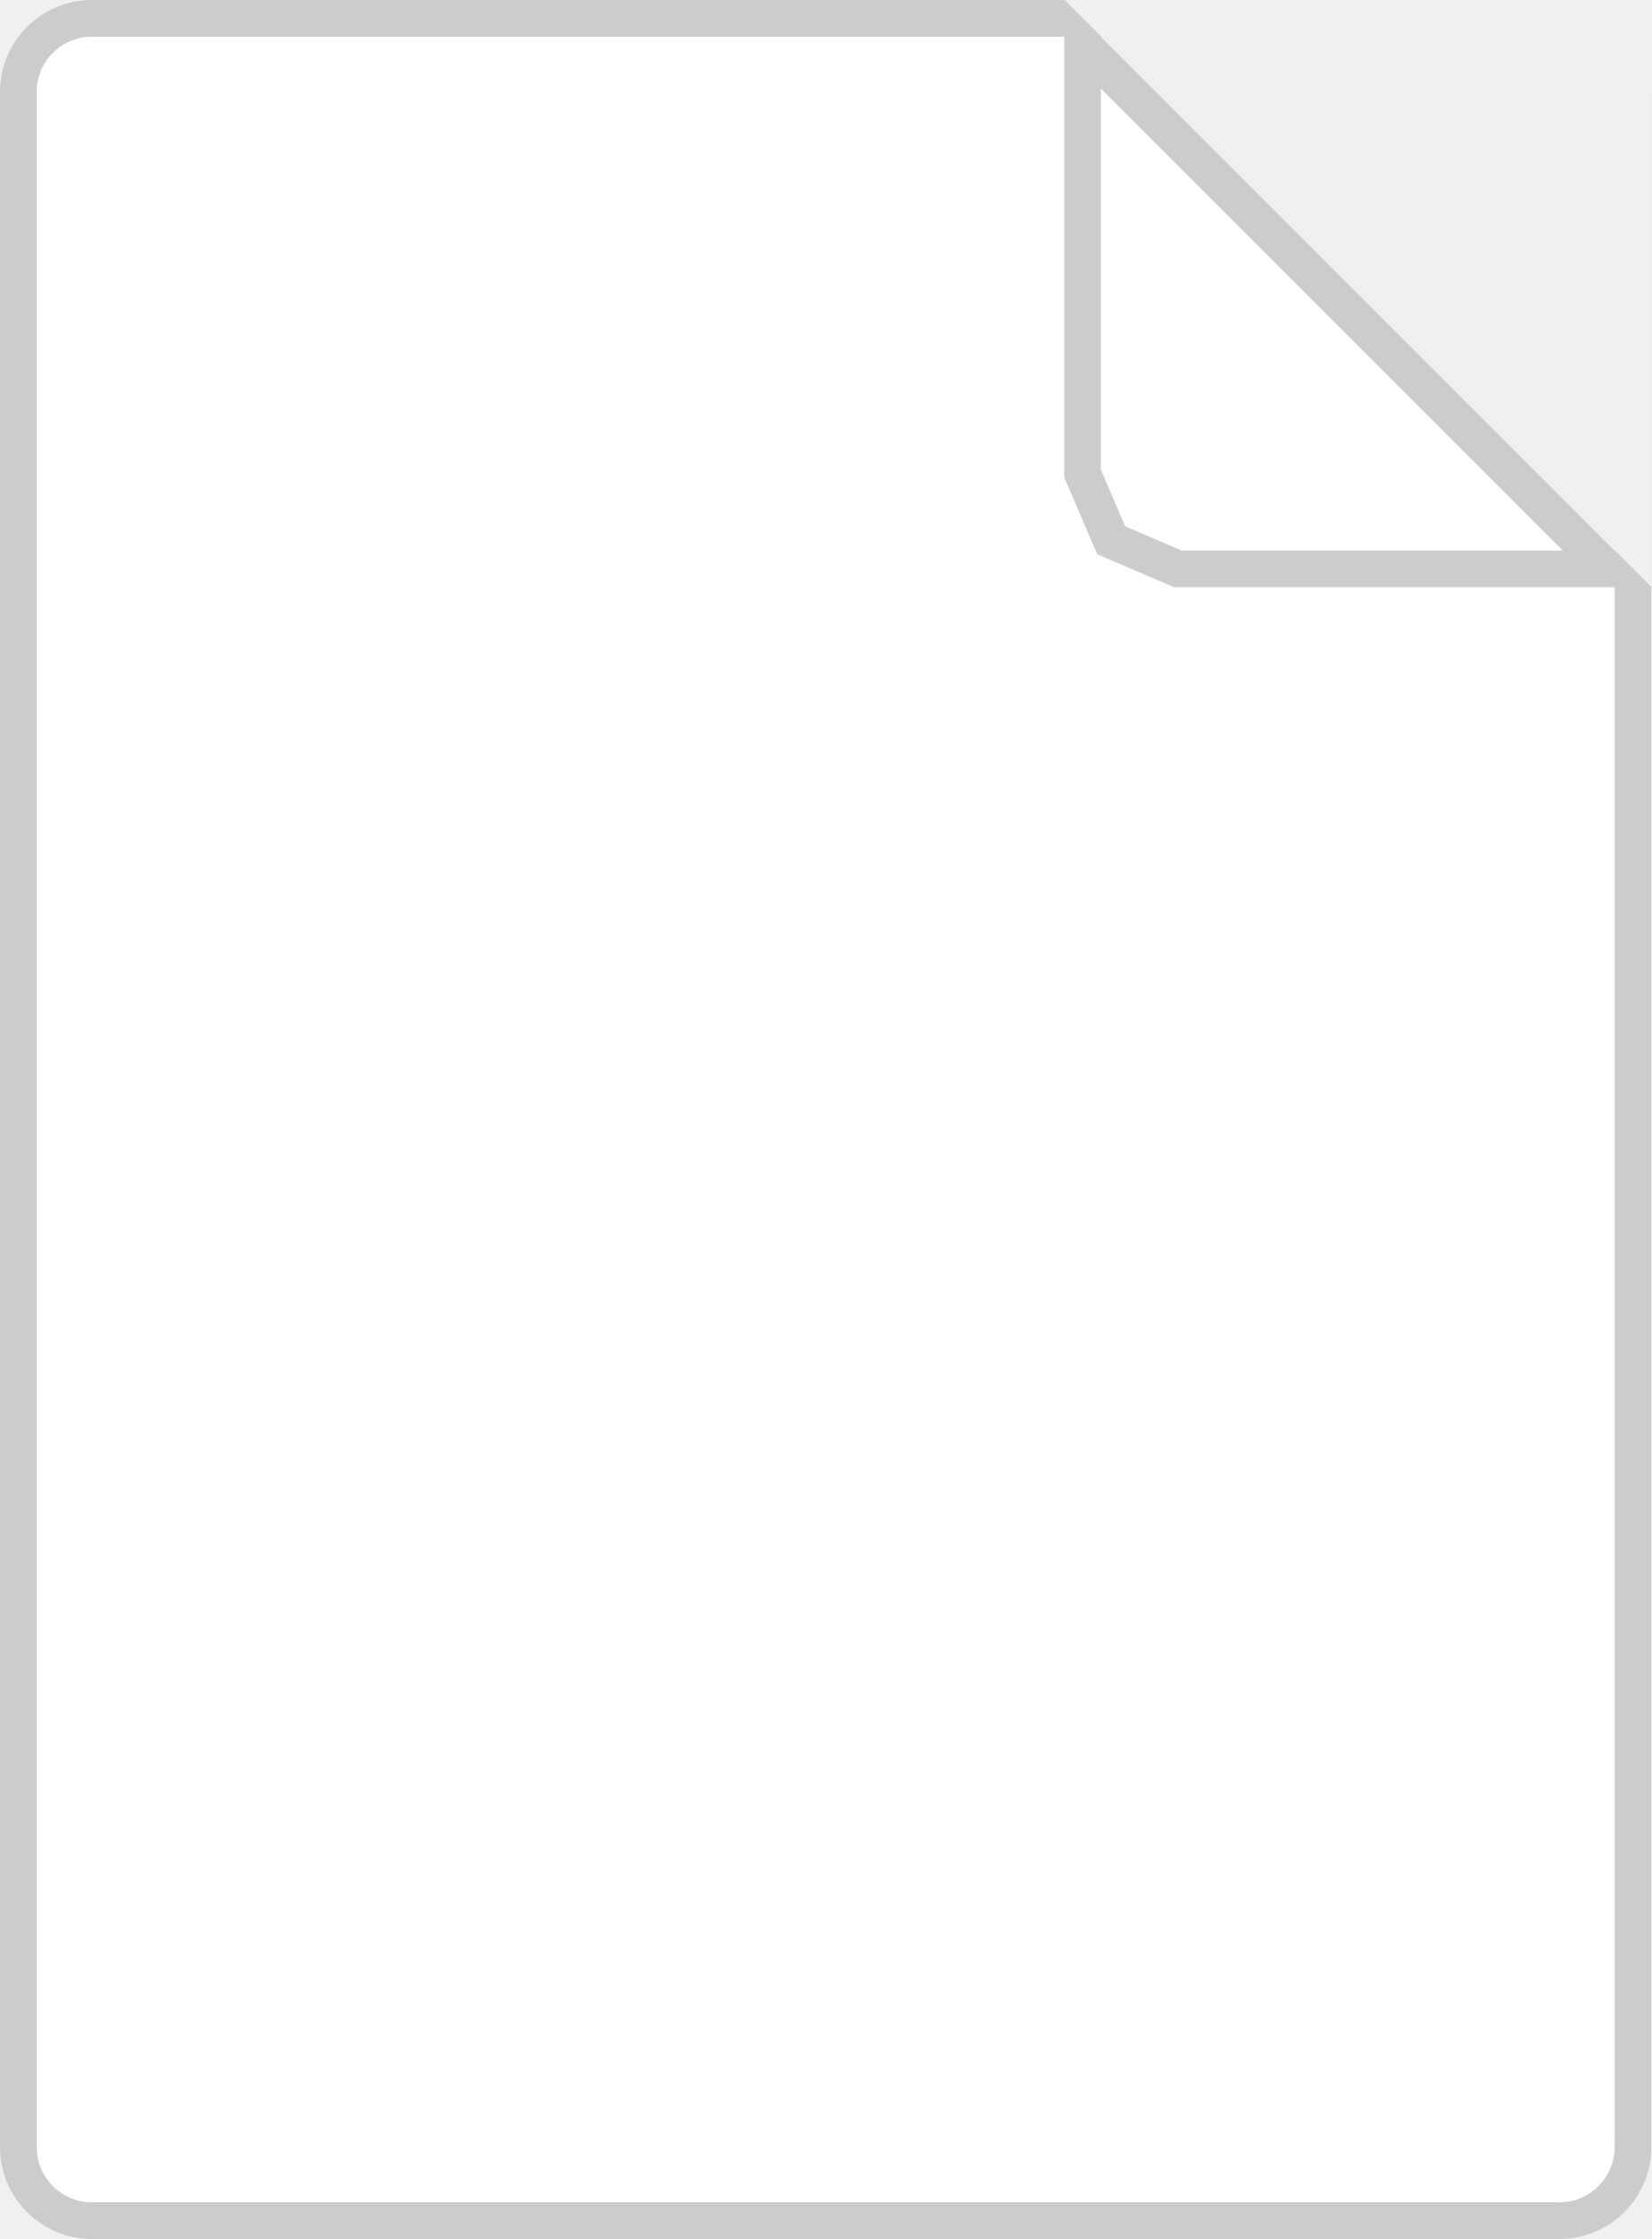
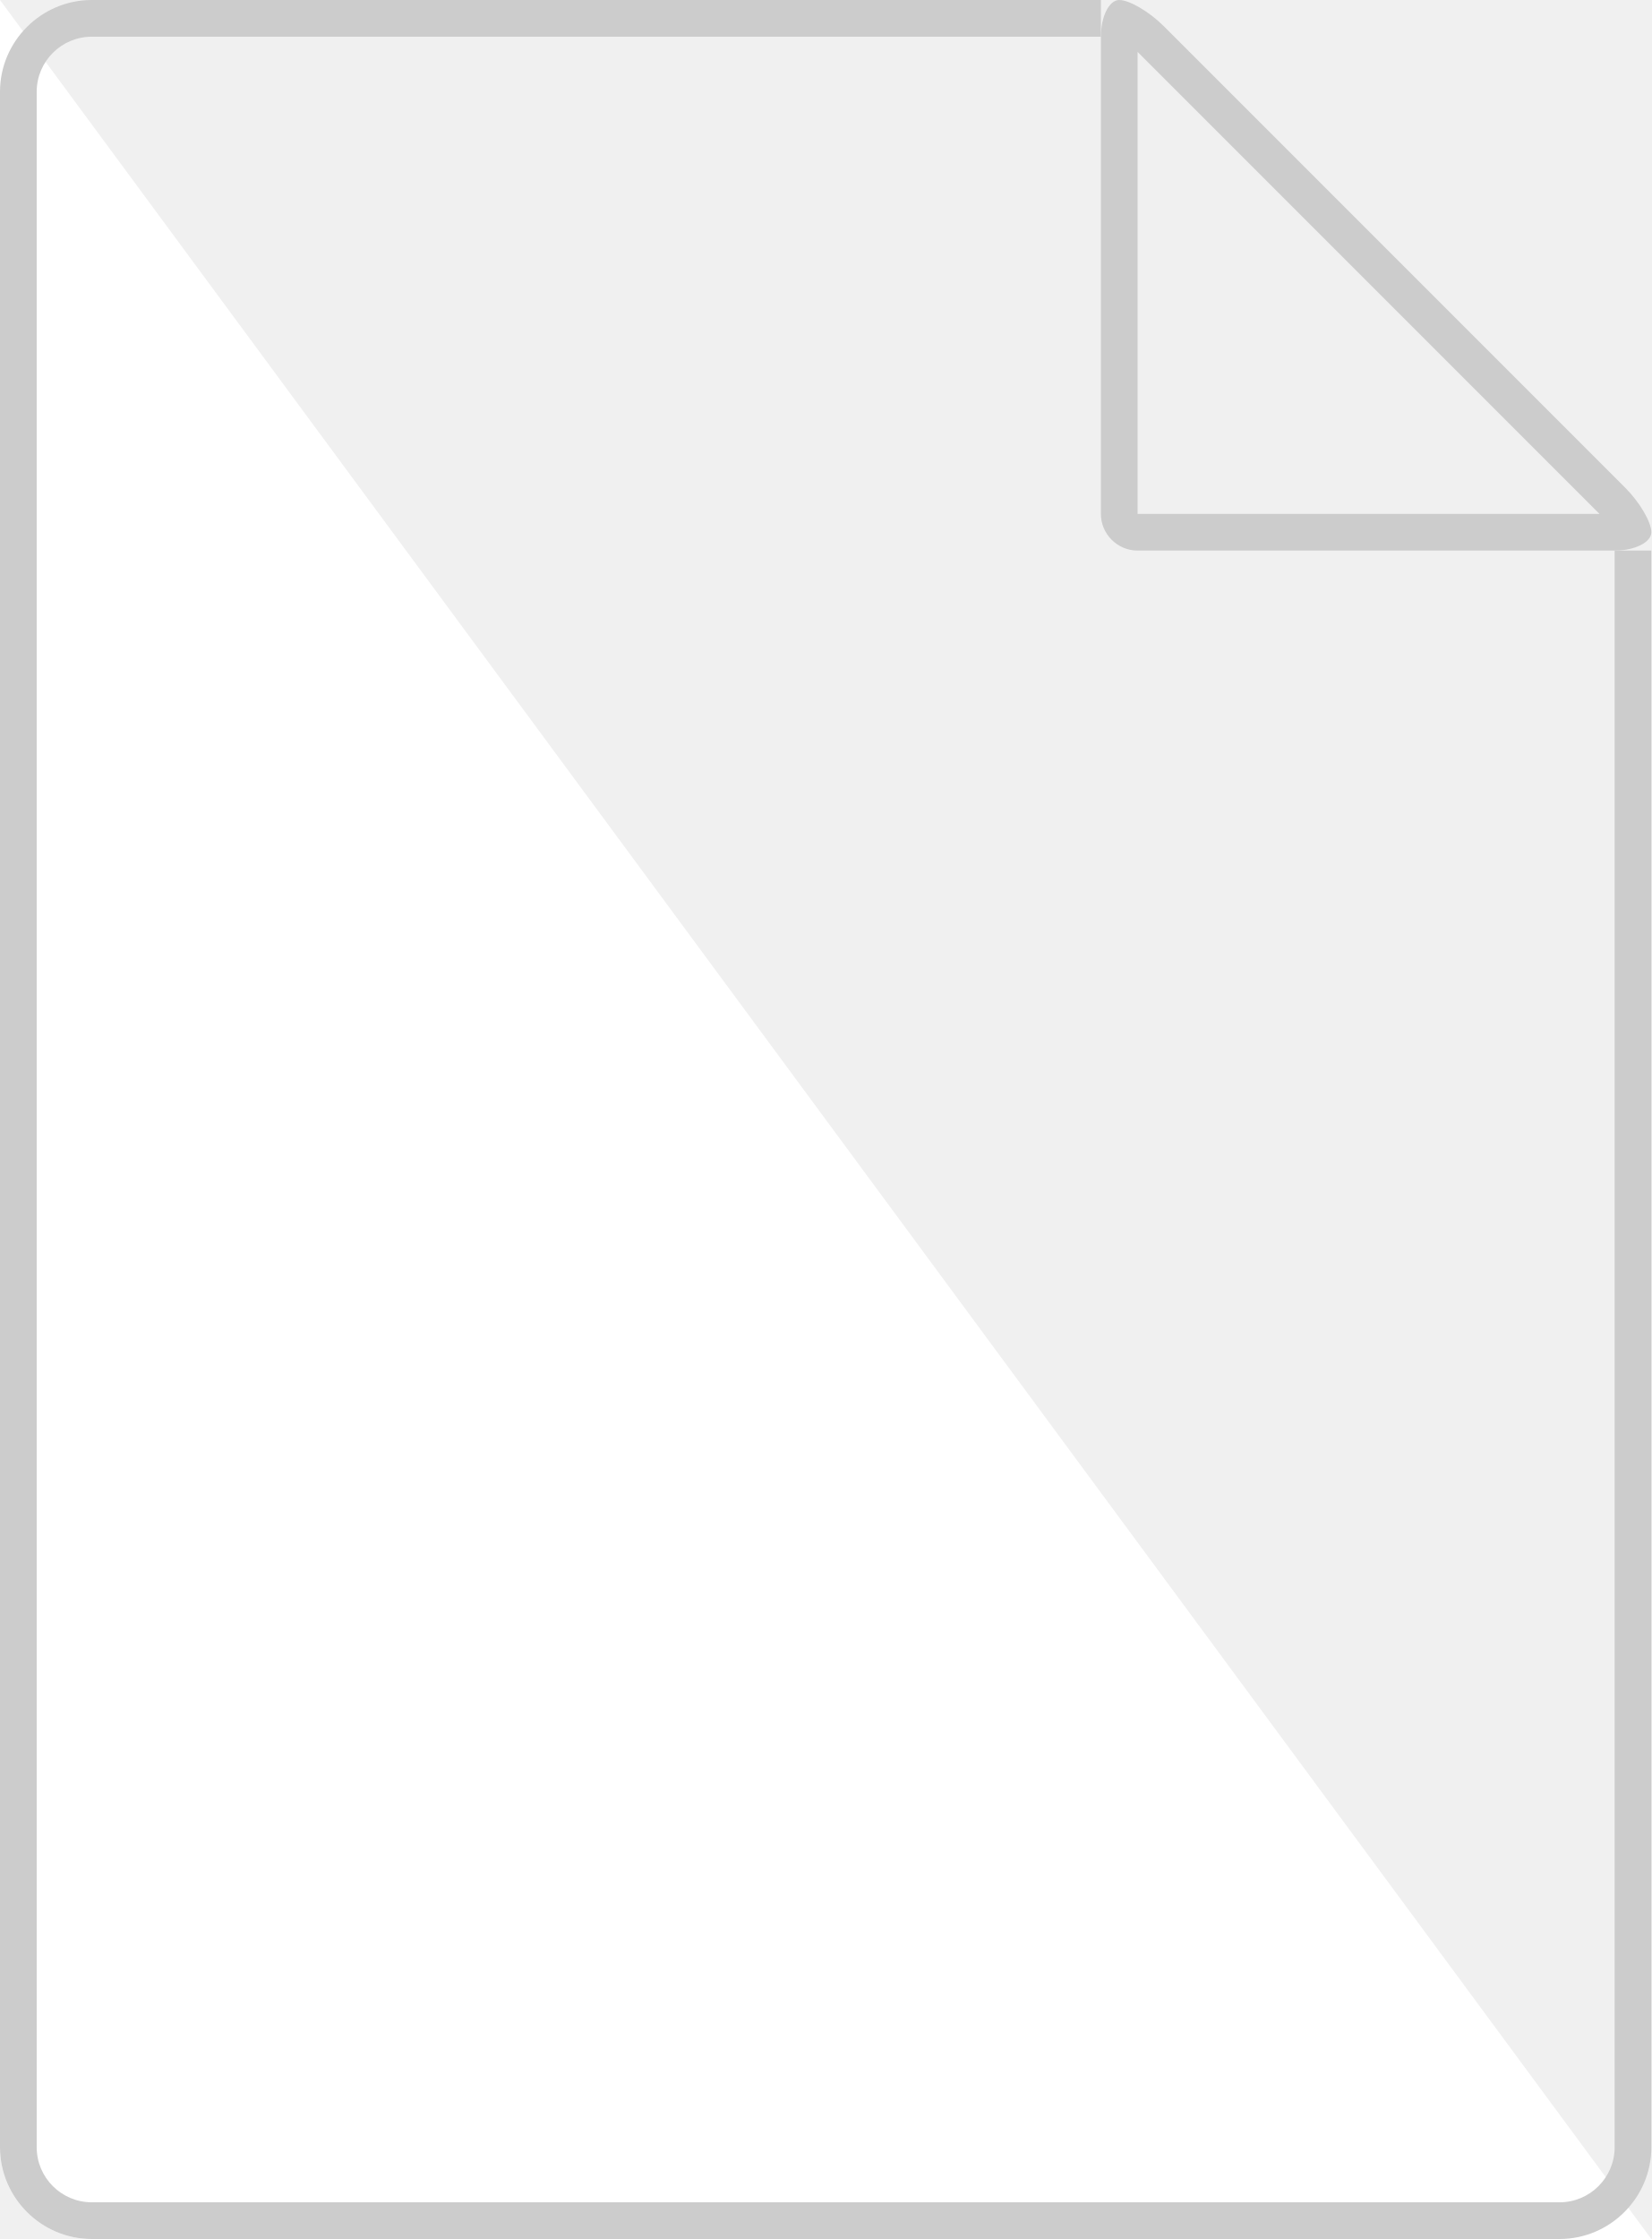
<svg xmlns="http://www.w3.org/2000/svg" version="1.1" id="Layer_1" x="0px" y="0px" width="45px" height="61px" viewBox="0 0 45 61" enable-background="new 0 0 45 61" xml:space="preserve">
+   <g>
+     <g>
+       <path fill="#FFFFFF" d="M-202,19c0,1.1-0.9,2-2,2h-22c-1.1,0-2-0.9-2-2V2c0-1.1,0.9-2,2-2h5c1.1,0,2.225,0.45,2.5,1s1.4,1,2.5,1    h12c1.1,0,2,0.9,2,2V19z" />
+       <g>
+         <path fill="#CCCCCC" d="M-221,1c0.805,0,1.495,0.315,1.606,0.447C-218.884,2.467-217.3,3-216,3h12c0.551,0,1,0.449,1,1v15     c0,0.551-0.449,1-1,1h-22c-0.551,0-1-0.449-1-1V2c0-0.551,0.449-1,1-1H-221 M-221,0h-5c-1.1,0-2,0.9-2,2v17c0,1.1,0.9,2,2,2h22     c1.1,0,2-0.9,2-2V4c0-1.1-0.9-2-2-2h-12c-1.1,0-2.225-0.45-2.5-1S-219.9,0-221,0L-221,0z" />
+       </g>
+     </g>
+     <g>
+       <path fill="#E5E5E5" d="M-203,6.515C-203,6.782-203.218,7-203.485,7h-23.03C-226.782,7-227,6.782-227,6.515v-0.03    C-227,6.218-226.782,6-226.515,6h23.03C-203.218,6-203,6.218-203,6.485V6.515z" />
+     </g>
+   </g>
+   <g>
+     <g>
+       <path fill="#FFFFFF" d="M-202,69c0,1.1-0.9,2-2,2h-22c-1.1,0-2-0.9-2-2V52c0-1.1,0.9-2,2-2h5c1.1,0,2.225,0.45,2.5,1s1.4,1,2.5,1    h12c1.1,0,2,0.9,2,2V69z" />
+       <g>
+         <path fill="#CCCCCC" d="M-221,51c0.805,0,1.495,0.315,1.606,0.447C-218.884,52.467-217.3,53-216,53h12c0.551,0,1,0.449,1,1v15     c0,0.551-0.449,1-1,1h-22c-0.551,0-1-0.449-1-1V52c0-0.551,0.449-1,1-1H-221 M-221,50h-5c-1.1,0-2,0.9-2,2v17c0,1.1,0.9,2,2,2h22     c1.1,0,2-0.9,2-2V54c0-1.1-0.9-2-2-2h-12c-1.1,0-2.225-0.45-2.5-1S-219.9,50-221,50L-221,50z" />
+       </g>
+     </g>
+     <g>
+       <rect x="-227" y="56" fill="#E5E5E5" width="24" height="1" />
+     </g>
+   </g>
+   <g>
+     <g>
+       <path fill="#FFFFFF" d="M-202,119c0,1.1-0.9,2-2,2h-22c-1.1,0-2-0.9-2-2v-17c0-1.1,0.9-2,2-2h5c1.1,0,2.225,0.45,2.5,1    s1.4,1,2.5,1h12c1.1,0,2,0.9,2,2V119z" />
+       <g>
+         <path fill="#CCCCCC" d="M-221,101c0.805,0,1.495,0.315,1.606,0.447c0.51,1.019,2.094,1.553,3.395,1.553h12c0.551,0,1,0.449,1,1     v15c0,0.551-0.449,1-1,1h-22c-0.551,0-1-0.449-1-1v-17c0-0.551,0.449-1,1-1H-221 M-221,100h-5c-1.1,0-2,0.9-2,2v17     c0,1.1,0.9,2,2,2h22c1.1,0,2-0.9,2-2v-15c0-1.1-0.9-2-2-2h-12c-1.1,0-2.225-0.45-2.5-1S-219.9,100-221,100L-221,100z" />
+       </g>
+     </g>
+     <g>
+       <path fill="#E5E5E5" d="M-203,106.515c0,0.267-0.218,0.485-0.485,0.485h-23.03c-0.267,0-0.485-0.218-0.485-0.485v-0.03    c0-0.267,0.218-0.485,0.485-0.485h23.03c0.267,0,0.485,0.218,0.485,0.485V106.515z" />
+     </g>
+   </g>
  <defs>
-     <filter id="Adobe_OpacityMaskFilter" filterUnits="userSpaceOnUse" x="0" y="0" width="45" height="61">
+     <filter id="Adobe_OpacityMaskFilter" filterUnits="userSpaceOnUse" x="-249" y="107" width="13" height="10">
+       <feColorMatrix type="matrix" values="1 0 0 0 0  0 1 0 0 0  0 0 1 0 0  0 0 0 1 0" />
+     </filter>
+   </defs>
+   <mask maskUnits="userSpaceOnUse" x="-249" y="107" width="13" height="10" id="SVGID_1_">
+     <g filter="url(#Adobe_OpacityMaskFilter)">
+       <g>
+         <path fill="#FFFFFF" d="M-243.5,110c0.786,0,1.425,0.639,1.425,1.425c0,0.786-0.639,1.425-1.425,1.425s-1.425-0.639-1.425-1.425     C-244.925,110.639-244.286,110-243.5,110 M-243.5,109c-1.34,0-2.425,1.085-2.425,2.425c0,1.34,1.085,2.425,2.425,2.425     c1.34,0,2.425-1.085,2.425-2.425C-241.075,110.085-242.16,109-243.5,109L-243.5,109z" />
+       </g>
+       <g>
+         <rect x="-243" y="112" fill="#FFFFFF" width="7" height="5" />
+       </g>
+       <rect x="-252" y="112" width="9" height="6" />
+     </g>
+   </mask>
+   <rect x="-249" y="107" opacity="0.15" mask="url(#SVGID_1_)" width="13" height="10" />
+   <g>
+     <path fill="#FFFFFF" d="M-97,43c0,1.65-1.35,3-3,3h-49c-1.65,0-3-1.35-3-3V3c0-1.65,1.35-3,3-3h13.038   c1.65,0,3.449,1.273,3.998,2.829l0.121,0.342C-131.294,4.727-129.495,6-127.845,6H-100c1.65,0,3,1.35,3,3V43z" />
+     <g>
+       <path fill="#CCCCCC" d="M-135.962,1c1.221,0,2.649,1.01,3.055,2.162l0.121,0.342C-132.095,5.464-129.924,7-127.845,7H-100    c1.103,0,2,0.897,2,2v34c0,1.103-0.897,2-2,2h-49c-1.103,0-2-0.897-2-2V3c0-1.103,0.897-2,2-2H-135.962 M-135.962,0H-149    c-1.65,0-3,1.35-3,3v40c0,1.65,1.35,3,3,3h49c1.65,0,3-1.35,3-3V9c0-1.65-1.35-3-3-3h-27.845c-1.65,0-3.449-1.273-3.998-2.829    l-0.121-0.342C-132.512,1.273-134.312,0-135.962,0L-135.962,0z" />
+     </g>
+   </g>
+   <rect x="-151" y="12" fill="#E5E5E5" width="53" height="1" />
+   <g>
+     <path fill="#FFFFFF" d="M-97,103c0,1.65-1.35,3-3,3h-49c-1.65,0-3-1.35-3-3V63c0-1.65,1.35-3,3-3h13.038   c1.65,0,3.449,1.273,3.998,2.829l0.121,0.342c0.549,1.556,2.348,2.829,3.998,2.829H-100c1.65,0,3,1.35,3,3V103z" />
+     <g>
+       <path fill="#CCCCCC" d="M-135.962,61c1.221,0,2.649,1.01,3.055,2.162l0.121,0.342c0.692,1.961,2.862,3.496,4.941,3.496H-100    c1.103,0,2,0.897,2,2v34c0,1.103-0.897,2-2,2h-49c-1.103,0-2-0.897-2-2V63c0-1.103,0.897-2,2-2H-135.962 M-135.962,60H-149    c-1.65,0-3,1.35-3,3v40c0,1.65,1.35,3,3,3h49c1.65,0,3-1.35,3-3V69c0-1.65-1.35-3-3-3h-27.845c-1.65,0-3.449-1.273-3.998-2.829    l-0.121-0.342C-132.512,61.273-134.312,60-135.962,60L-135.962,60z" />
+     </g>
+   </g>
+   <rect x="-151" y="72" fill="#E5E5E5" width="53" height="1" />
+   <g>
+     <path fill="#FFFFFF" d="M-97,163c0,1.65-1.35,3-3,3h-49c-1.65,0-3-1.35-3-3v-40c0-1.65,1.35-3,3-3h13.038   c1.65,0,3.449,1.273,3.998,2.829l0.121,0.342c0.549,1.556,2.348,2.829,3.998,2.829H-100c1.65,0,3,1.35,3,3V163z" />
+     <g>
+       <path fill="#CCCCCC" d="M-135.962,121c1.221,0,2.649,1.01,3.055,2.162l0.121,0.342c0.692,1.961,2.862,3.496,4.941,3.496H-100    c1.103,0,2,0.897,2,2v34c0,1.103-0.897,2-2,2h-49c-1.103,0-2-0.897-2-2v-40c0-1.103,0.897-2,2-2H-135.962 M-135.962,120H-149    c-1.65,0-3,1.35-3,3v40c0,1.65,1.35,3,3,3h49c1.65,0,3-1.35,3-3v-34c0-1.65-1.35-3-3-3h-27.845c-1.65,0-3.449-1.273-3.998-2.829    l-0.121-0.342C-132.512,121.273-134.312,120-135.962,120L-135.962,120z" />
+     </g>
+   </g>
+   <rect x="-151" y="132" fill="#E5E5E5" width="53" height="1" />
+   <g>
+     <path fill="#999999" d="M-212,67v-3c0-0.55,0.45-1,1-1h4c0.55,0,1,0.45,1,1v3" />
+   </g>
+   <g>
+     <path fill="#999999" d="M-110,99v-4c0-1.1,0.9-2,2-2h3c1.1,0,2,0.9,2,2v4" />
+   </g>
+   <defs>
+     <filter id="Adobe_OpacityMaskFilter_1_" filterUnits="userSpaceOnUse" x="-47" y="-40" width="20" height="26">
      <feFlood style="flood-color:white;flood-opacity:1" result="back" />
      <feBlend in="SourceGraphic" in2="back" mode="normal" />
    </filter>
  </defs>
-   <mask maskUnits="userSpaceOnUse" x="0" y="0" width="45" height="61" id="SVGID_1_">
-     <g filter="url(#Adobe_OpacityMaskFilter)">
-       <polyline points="29,0 45,0 45,16   " />
+   <mask maskUnits="userSpaceOnUse" x="-47" y="-40" width="20" height="26" id="SVGID_2_">
+     <g filter="url(#Adobe_OpacityMaskFilter_1_)">
+       <g>
+         <polygon points="-27,-32 -27,-40 -35,-40    " />
+       </g>
    </g>
  </mask>
-   <g mask="url(#SVGID_1_)">
-     <path fill="#FFFFFF" d="M2.5,60.5c-1.103,0-2-0.897-2-2v-56c0-1.103,0.897-2,2-2h40c1.103,0,2,0.897,2,2v56c0,1.103-0.897,2-2,2   H2.5z" />
-     <path fill="#CCCCCC" d="M42.5,1C43.327,1,44,1.673,44,2.5v56c0,0.827-0.673,1.5-1.5,1.5h-40C1.673,60,1,59.327,1,58.5v-56   C1,1.673,1.673,1,2.5,1H42.5 M42.5,0h-40C1.125,0,0,1.125,0,2.5v56C0,59.875,1.125,61,2.5,61h40c1.375,0,2.5-1.125,2.5-2.5v-56   C45,1.125,43.875,0,42.5,0L42.5,0z" />
+   <g mask="url(#SVGID_2_)">
+     <path fill="#FFFFFF" d="M-28-14h-18c-0.552,0-1-0.448-1-1v-24c0-0.552,0.448-1,1-1h18c0.552,0,1,0.448,1,1v24   C-27-14.448-27.448-14-28-14z" />
+     <g>
+       <path fill="#CCCCCC" d="M-28-39v24h-18v-24H-28 M-28-40h-18c-0.552,0-1,0.448-1,1v24c0,0.552,0.448,1,1,1h18c0.552,0,1-0.448,1-1    v-24C-27-39.552-27.448-40-28-40L-28-40z" />
+     </g>
  </g>
  <g>
-     <polygon fill="#FFFFFF" points="32.103,15.5 30.281,14.719 29.5,12.897 29.5,1.207 43.793,15.5  " />
-     <path fill="#CCCCCC" d="M30,2.414L42.586,15H32.205l-1.544-0.662L30,12.795V2.414 M29,0v13l0.9,2.1L32,16h13L29,0L29,0z" />
+     <path fill="#CCCCCC" d="M-34-37.586L-29.414-33h-4.172L-34-33.414V-37.586 M-35-40v7l1,1h7L-35-40L-35-40z" />
  </g>
-   <rect fill="none" width="45" height="61" />
+   <rect x="-47" y="-40" fill="none" width="20" height="26" />
+   <g>
+     <path fill="#CCCCCC" d="M-28,25h-18V1h11V0h-11c-0.552,0-1,0.448-1,1v24c0,0.552,0.448,1,1,1h18c0.552,0,1-0.448,1-1V8h-1V25z" />
+   </g>
+   <g>
+     <path fill="#CCCCCC" d="M-34,1.414L-28.414,7H-34V1.414 M-34.5,0C-34.775,0-35,0.45-35,1v6c0,0.55,0.45,1,1,1h6   c0.55,0,1-0.225,1-0.5s-0.318-0.818-0.707-1.207l-5.586-5.586C-33.682,0.318-34.225,0-34.5,0L-34.5,0z" />
+   </g>
+   <g>
+     <path fill="#CCCCCC" d="M-29,55h-18V31h11v-1h-11c-0.552,0-1,0.448-1,1v24c0,0.552,0.448,1,1,1h18c0.552,0,1-0.448,1-1V38h-1V55z" />
+   </g>
+   <g>
+     <path fill="#CCCCCC" d="M-35,31.414L-29.414,37H-35V31.414 M-35.5,30c-0.275,0-0.5,0.45-0.5,1v6c0,0.55,0.45,1,1,1h6   c0.55,0,1-0.225,1-0.5s-0.318-0.818-0.707-1.207l-5.586-5.586C-34.682,30.318-35.225,30-35.5,30L-35.5,30z" />
+   </g>
+   <path d="M114,30H88c-1.1,0-2-0.9-2-2v-1c0-1.1,0.9-2,2-2h26c1.1,0,2,0.9,2,2v1C116,29.1,115.1,30,114,30z" />
+   <rect x="183" y="102" width="18" height="2" />
+   <rect x="183" y="108" width="18" height="2" />
+   <rect x="183" y="114" width="18" height="2" />
+   <rect x="178" y="108" width="3" height="2" />
+   <rect x="178" y="102" width="3" height="2" />
+   <rect x="178" y="114" width="3" height="2" />
+   <rect x="178" y="102" fill="none" width="23" height="14" />
+   <path fill="none" stroke="#999999" stroke-miterlimit="10" d="M-207.5,63v-1c0-0.828-0.672-1.5-1.5-1.5s-1.5,0.672-1.5,1.5v1" />
+   <g>
+     <path fill="#CCCCCC" d="M-212,117v-3c0-0.55,0.45-1,1-1h4c0.55,0,1,0.45,1,1v3" />
+   </g>
+   <path fill="none" stroke="#CCCCCC" stroke-miterlimit="10" d="M-210.5,113v-1c0-0.828-0.672-1.5-1.5-1.5s-1.5,0.672-1.5,1.5v1" />
+   <g>
+     <g>
+       <path fill="#FFFFFF" d="M-270,222c0,2.2-1.8,4-4,4h-44c-2.2,0-4-1.8-4-4v-34c0-2.2,1.8-4,4-4h10c2.2,0,4.45,0.9,5,2s2.801,2,5,2    H-274c2.2,0,4,1.8,4,4V222z" />
+       <g>
+         <path fill="#CCCCCC" d="M-308,186c1.585,0,2.946,0.61,3.234,0.938c1.043,2.01,4.184,3.062,6.767,3.062H-274c1.103,0,2,0.897,2,2     v30c0,1.103-0.897,2-2,2h-44c-1.103,0-2-0.897-2-2v-34c0-1.103,0.897-2,2-2H-308 M-308,184h-10c-2.2,0-4,1.8-4,4v34     c0,2.2,1.8,4,4,4h44c2.2,0,4-1.8,4-4v-30c0-2.2-1.8-4-4-4h-23.999c-2.2,0-4.45-0.9-5-2C-303.55,184.9-305.8,184-308,184L-308,184     z" />
+       </g>
+     </g>
+     <g>
+       <rect x="-320" y="196" fill="#E5E5E5" width="48" height="2" />
+     </g>
+   </g>
+   <g>
+     <path fill="#999999" d="M-290,216v-6c0-1.1,0.9-2,2-2h8c1.1,0,2,0.9,2,2v6" />
+   </g>
+   <path fill="none" stroke="#999999" stroke-width="2" stroke-miterlimit="10" d="M-281,208v-2c0-1.657-1.343-3-3-3s-3,1.343-3,3v2" />
+   <path fill="none" stroke="#999999" stroke-miterlimit="10" d="M-104.5,93v-1.5c0-1.105-0.895-2-2-2s-2,0.895-2,2V93" />
+   <rect x="-122" y="195" width="17" height="2" />
+   <polyline fill="none" stroke="#000000" stroke-width="2" stroke-miterlimit="10" points="-117,190 -123,196 -117,202 " />
+   <rect x="-73" y="195" width="17" height="2" />
+   <polyline fill="none" stroke="#000000" stroke-width="2" stroke-miterlimit="10" points="-61,190 -55,196 -61,202 " />
+   <g>
+     <g>
+       <g>
+         <path fill="#FFFFFF" d="M45,61H2.5C1.125,61,0,59.875,0,58.5V0" />
+       </g>
+       <path fill="#CCCCCC" d="M44,15v43.5c0,0.827-0.673,1.5-1.5,1.5h-40C1.673,60,1,59.327,1,58.5v-56C1,1.673,1.673,1,2.5,1H30V0l0,0    H2.5C1.125,0,0,1.125,0,2.5v56C0,59.875,1.125,61,2.5,61h40c1.375,0,2.5-1.125,2.5-2.5V15H44z" />
+     </g>
+   </g>
+   <g>
+     <path fill="#CCCCCC" d="M31,1.414L31,1.414L43.586,14c0,0,0,0,0,0H31V1.414 M30.5,0C30.225,0,30,0.45,30,1v13c0,0.55,0.45,1,1,1h13   c0.55,0,1-0.225,1-0.5s-0.318-0.818-0.707-1.207L31.707,0.707C31.318,0.318,30.775,0,30.5,0L30.5,0z" />
+   </g>
</svg>
